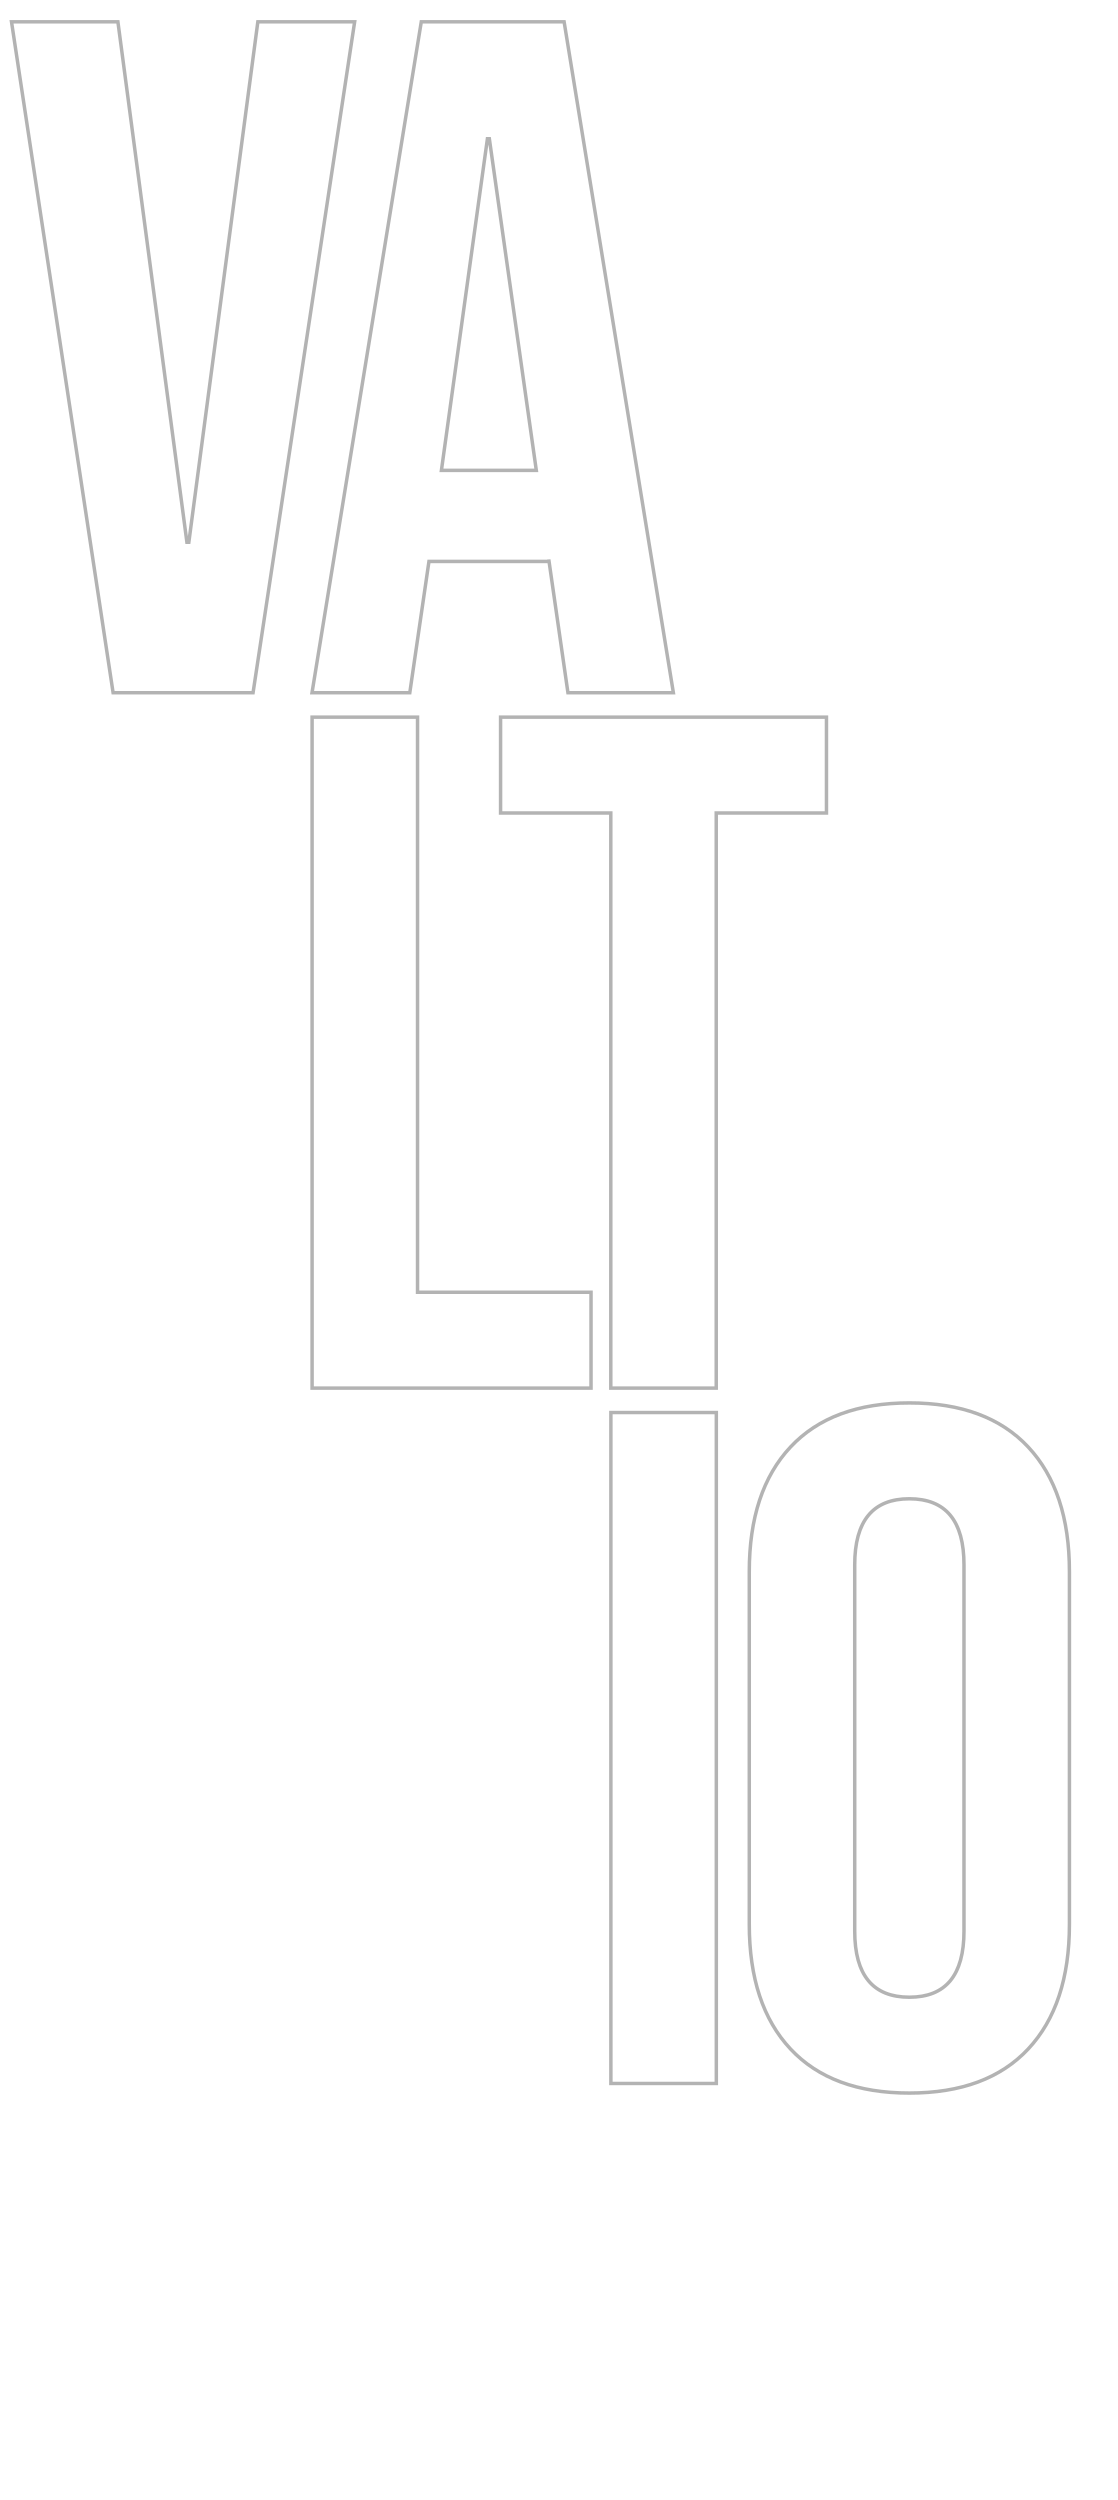
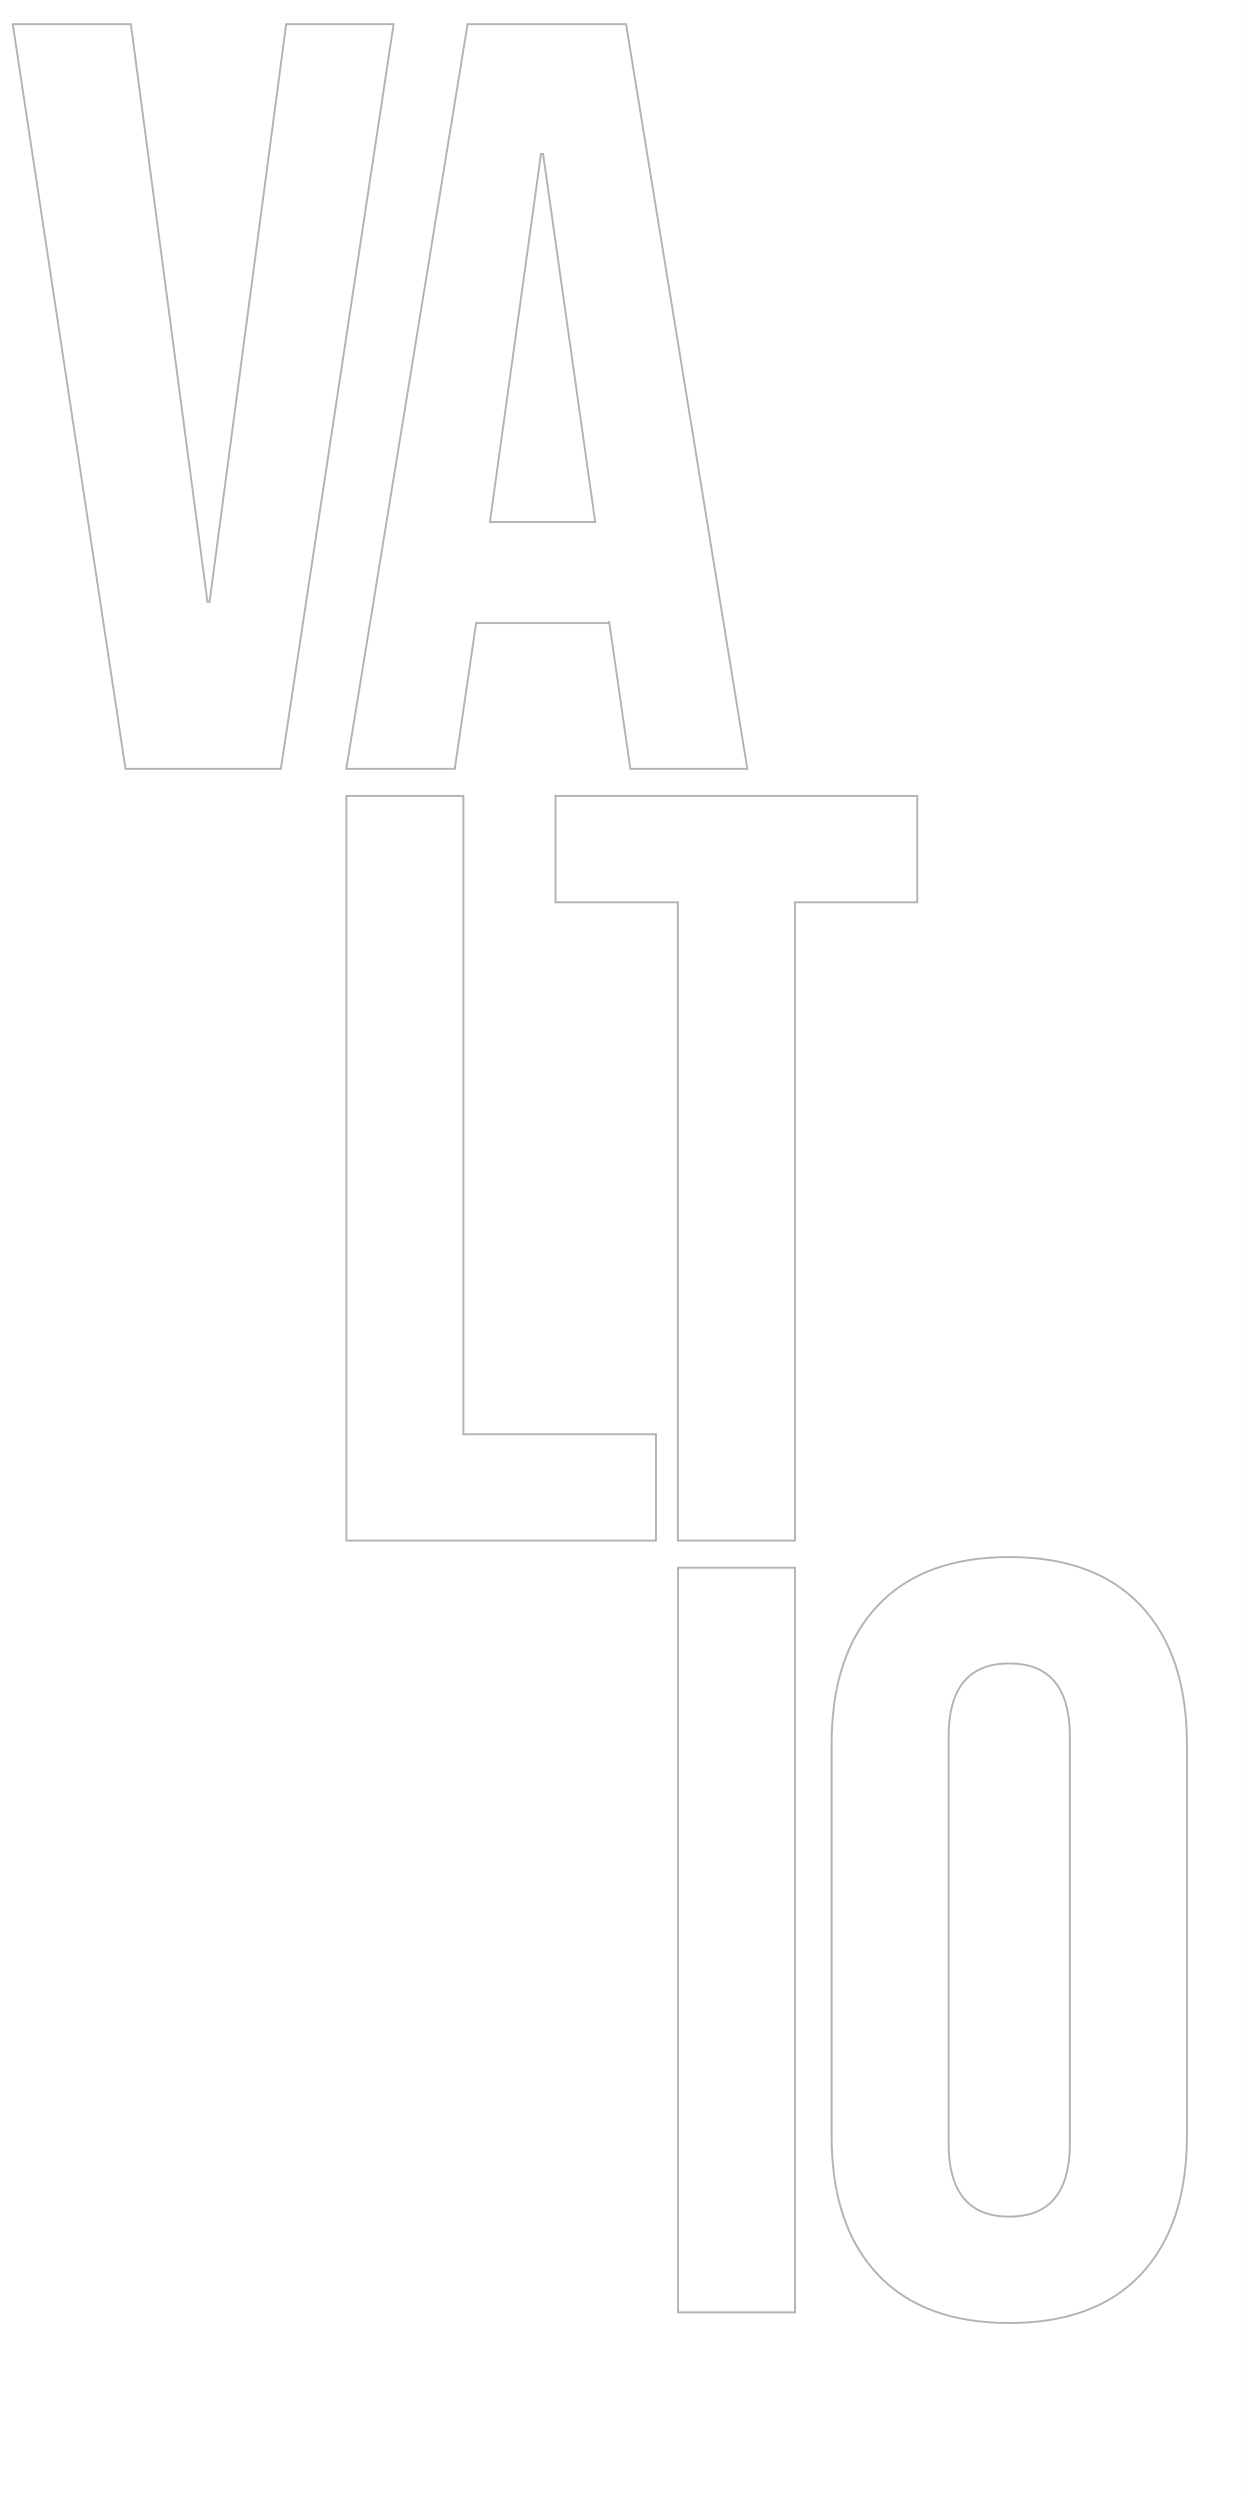
- <svg xmlns="http://www.w3.org/2000/svg" width="1283" height="2869" viewBox="0 0 1283 2869" fill="none">
+ <svg xmlns="http://www.w3.org/2000/svg" width="1283" height="2585" viewBox="0 0 1283 2585" fill="none">
  <g clip-path="url(#clip0)">
-     <rect width="1283" height="2869" fill="white" />
-     <path d="M13.2 25V23H10.874L11.223 25.299L13.2 25ZM135.3 25L137.283 24.737L137.052 23H135.3V25ZM214.5 622.3L212.517 622.563L212.748 624.3H214.5V622.3ZM216.7 622.3V624.3H218.452L218.683 622.563L216.7 622.3ZM295.9 25V23H294.148L293.917 24.737L295.9 25ZM407 25L408.977 25.299L409.326 23H407V25ZM290.4 795V797H292.12L292.377 795.299L290.4 795ZM129.8 795L127.823 795.299L128.08 797H129.8V795ZM13.2 27H135.3V23H13.2V27ZM133.317 25.263L212.517 622.563L216.483 622.037L137.283 24.737L133.317 25.263ZM214.5 624.3H216.7V620.3H214.5V624.3ZM218.683 622.563L297.883 25.263L293.917 24.737L214.717 622.037L218.683 622.563ZM295.9 27H407V23H295.9V27ZM405.023 24.701L288.423 794.701L292.377 795.299L408.977 25.299L405.023 24.701ZM290.4 793H129.8V797H290.4V793ZM131.777 794.701L15.178 24.701L11.223 25.299L127.823 795.299L131.777 794.701ZM483.467 25V23H481.767L481.493 24.678L483.467 25ZM647.367 25L649.341 24.678L649.068 23H647.367V25ZM772.767 795V797H775.119L774.741 794.679L772.767 795ZM651.767 795L649.788 795.285L650.034 797H651.767V795ZM629.767 642.1L631.747 641.815L627.767 642.1H629.767ZM629.767 644.3V646.3H631.767V644.3H629.767ZM492.267 644.3V642.3H490.538L490.288 644.011L492.267 644.3ZM470.267 795V797H471.996L472.246 795.289L470.267 795ZM358.067 795L356.093 794.679L355.715 797H358.067V795ZM615.467 539.8V541.8H617.77L617.447 539.52L615.467 539.8ZM561.567 159.2L563.547 158.92L563.304 157.2H561.567V159.2ZM559.367 159.2V157.2H557.625L557.386 158.925L559.367 159.2ZM506.567 539.8L504.586 539.525L504.271 541.8H506.567V539.8ZM483.467 27H647.367V23H483.467V27ZM645.393 25.321L770.793 795.321L774.741 794.679L649.341 24.678L645.393 25.321ZM772.767 793H651.767V797H772.767V793ZM653.747 794.715L631.747 641.815L627.788 642.385L649.788 795.285L653.747 794.715ZM627.767 642.1V644.3H631.767V642.1H627.767ZM629.767 642.3H492.267V646.3H629.767V642.3ZM490.288 644.011L468.288 794.711L472.246 795.289L494.246 644.589L490.288 644.011ZM470.267 793H358.067V797H470.267V793ZM360.041 795.321L485.441 25.321L481.493 24.678L356.093 794.679L360.041 795.321ZM617.447 539.52L563.547 158.92L559.587 159.48L613.487 540.08L617.447 539.52ZM561.567 157.2H559.367V161.2H561.567V157.2ZM557.386 158.925L504.586 539.525L508.548 540.075L561.348 159.475L557.386 158.925ZM506.567 541.8H615.467V537.8H506.567V541.8Z" fill="black" fill-opacity="0.3" />
-     <path d="M358.164 823V821H356.164V823H358.164ZM479.164 823H481.164V821H479.164V823ZM479.164 1483H477.164V1485H479.164V1483ZM678.264 1483H680.264V1481H678.264V1483ZM678.264 1593V1595H680.264V1593H678.264ZM358.164 1593H356.164V1595H358.164V1593ZM358.164 825H479.164V821H358.164V825ZM477.164 823V1483H481.164V823H477.164ZM479.164 1485H678.264V1481H479.164V1485ZM676.264 1483V1593H680.264V1483H676.264ZM678.264 1591H358.164V1595H678.264V1591ZM360.164 1593V823H356.164V1593H360.164ZM700.952 933H702.952V931H700.952V933ZM574.452 933H572.452V935H574.452V933ZM574.452 823V821H572.452V823H574.452ZM948.452 823H950.452V821H948.452V823ZM948.452 933V935H950.452V933H948.452ZM821.952 933V931H819.952V933H821.952ZM821.952 1593V1595H823.952V1593H821.952ZM700.952 1593H698.952V1595H700.952V1593ZM700.952 931H574.452V935H700.952V931ZM576.452 933V823H572.452V933H576.452ZM574.452 825H948.452V821H574.452V825ZM946.452 823V933H950.452V823H946.452ZM948.452 931H821.952V935H948.452V931ZM819.952 933V1593H823.952V933H819.952ZM821.952 1591H700.952V1595H821.952V1591ZM702.952 1593V933H698.952V1593H702.952Z" fill="black" fill-opacity="0.3" />
-     <path d="M701.049 1621V1619H699.049V1621H701.049ZM822.049 1621H824.049V1619H822.049V1621ZM822.049 2391V2393H824.049V2391H822.049ZM701.049 2391H699.049V2393H701.049V2391ZM701.049 1623H822.049V1619H701.049V1623ZM820.049 1621V2391H824.049V1621H820.049ZM822.049 2389H701.049V2393H822.049V2389ZM703.049 2391V1621H699.049V2391H703.049ZM907.17 2351.4L908.631 2350.03L908.631 2350.03L907.17 2351.4ZM907.17 1660.6L908.631 1661.97L908.631 1661.97L907.17 1660.6ZM1179.97 1660.6L1178.51 1661.97L1178.51 1661.97L1179.97 1660.6ZM1179.97 2351.4L1178.51 2350.03L1178.51 2350.03L1179.97 2351.4ZM1043.57 2400C984.556 2400 939.685 2383.25 908.631 2350.03L905.709 2352.77C937.722 2387.01 983.784 2404 1043.57 2404V2400ZM908.631 2350.03C877.547 2316.78 861.87 2269.67 861.87 2208.4H857.87C857.87 2270.33 873.727 2318.55 905.709 2352.77L908.631 2350.03ZM861.87 2208.4V1803.6H857.87V2208.4H861.87ZM861.87 1803.6C861.87 1742.33 877.547 1695.22 908.631 1661.97L905.709 1659.23C873.727 1693.45 857.87 1741.67 857.87 1803.6H861.87ZM908.631 1661.97C939.685 1628.75 984.556 1612 1043.57 1612V1608C983.784 1608 937.722 1624.99 905.709 1659.23L908.631 1661.97ZM1043.57 1612C1102.58 1612 1147.46 1628.75 1178.51 1661.97L1181.43 1659.23C1149.42 1624.99 1103.36 1608 1043.57 1608V1612ZM1178.51 1661.97C1209.59 1695.22 1225.27 1742.33 1225.27 1803.6H1229.27C1229.27 1741.67 1213.41 1693.45 1181.43 1659.23L1178.51 1661.97ZM1225.27 1803.6V2208.4H1229.27V1803.6H1225.27ZM1225.27 2208.4C1225.27 2269.67 1209.59 2316.78 1178.51 2350.03L1181.43 2352.77C1213.41 2318.55 1229.27 2270.33 1229.27 2208.4H1225.27ZM1178.51 2350.03C1147.46 2383.25 1102.58 2400 1043.57 2400V2404C1103.36 2404 1149.42 2387.01 1181.43 2352.77L1178.51 2350.03ZM1043.57 2294C1064.89 2294 1081.21 2287.53 1092.14 2274.3C1103.01 2261.14 1108.27 2241.63 1108.27 2216.1H1104.27C1104.27 2241.17 1099.08 2259.61 1089.05 2271.75C1079.08 2283.82 1064.05 2290 1043.57 2290V2294ZM1108.27 2216.1V1795.9H1104.27V2216.1H1108.27ZM1108.27 1795.9C1108.27 1770.37 1103.01 1750.86 1092.14 1737.7C1081.21 1724.47 1064.89 1718 1043.57 1718V1722C1064.05 1722 1079.08 1728.18 1089.05 1740.25C1099.08 1752.39 1104.27 1770.83 1104.27 1795.9H1108.27ZM1043.57 1718C1022.25 1718 1005.93 1724.47 995.003 1737.7C984.134 1750.86 978.87 1770.37 978.87 1795.9H982.87C982.87 1770.83 988.057 1752.39 998.087 1740.25C1008.06 1728.18 1023.09 1722 1043.57 1722V1718ZM978.87 1795.9V2216.1H982.87V1795.9H978.87ZM978.87 2216.1C978.87 2241.63 984.134 2261.14 995.003 2274.3C1005.93 2287.53 1022.25 2294 1043.57 2294V2290C1023.09 2290 1008.06 2283.82 998.087 2271.75C988.057 2259.61 982.87 2241.17 982.87 2216.1H978.87Z" fill="black" fill-opacity="0.3" />
+     <rect width="1283" height="2585" fill="white" />
+     <path d="M13.2 25V24H12.037L12.211 25.15L13.2 25ZM135.3 25L136.291 24.869L136.176 24H135.3V25ZM214.5 622.3L213.509 622.431L213.624 623.3H214.5V622.3ZM216.7 622.3V623.3H217.576L217.691 622.431L216.7 622.3ZM295.9 25V24H295.024L294.909 24.869L295.9 25ZM407 25L407.989 25.15L408.163 24H407V25ZM290.4 795V796H291.26L291.389 795.15L290.4 795ZM129.8 795L128.811 795.15L128.94 796H129.8V795ZM13.2 26H135.3V24H13.2V26ZM134.309 25.131L213.509 622.431L215.491 622.169L136.291 24.869L134.309 25.131ZM214.5 623.3H216.7V621.3H214.5V623.3ZM217.691 622.431L296.891 25.131L294.909 24.869L215.709 622.169L217.691 622.431ZM295.9 26H407V24H295.9V26ZM406.011 24.85L289.411 794.85L291.389 795.15L407.989 25.15L406.011 24.85ZM290.4 794H129.8V796H290.4V794ZM130.789 794.85L14.189 24.85L12.211 25.15L128.811 795.15L130.789 794.85ZM483.467 25V24H482.617L482.48 24.839L483.467 25ZM647.367 25L648.354 24.839L648.218 24H647.367V25ZM772.767 795V796H773.943L773.754 794.839L772.767 795ZM651.767 795L650.777 795.142L650.901 796H651.767V795ZM629.767 642.1L630.757 641.958L628.767 642.1H629.767ZM629.767 644.3V645.3H630.767V644.3H629.767ZM492.267 644.3V643.3H491.403L491.278 644.156L492.267 644.3ZM470.267 795V796H471.132L471.257 795.144L470.267 795ZM358.067 795L357.08 794.839L356.891 796H358.067V795ZM615.467 539.8V540.8H616.619L616.457 539.66L615.467 539.8ZM561.567 159.2L562.557 159.06L562.436 158.2H561.567V159.2ZM559.367 159.2V158.2H558.496L558.377 159.063L559.367 159.2ZM506.567 539.8L505.577 539.663L505.419 540.8H506.567V539.8ZM483.467 26H647.367V24H483.467V26ZM646.38 25.161L771.78 795.161L773.754 794.839L648.354 24.839L646.38 25.161ZM772.767 794H651.767V796H772.767V794ZM652.757 794.858L630.757 641.958L628.777 642.242L650.777 795.142L652.757 794.858ZM628.767 642.1V644.3H630.767V642.1H628.767ZM629.767 643.3H492.267V645.3H629.767V643.3ZM491.278 644.156L469.278 794.856L471.257 795.144L493.257 644.444L491.278 644.156ZM470.267 794H358.067V796H470.267V794ZM359.054 795.161L484.454 25.161L482.48 24.839L357.08 794.839L359.054 795.161ZM616.457 539.66L562.557 159.06L560.577 159.34L614.477 539.94L616.457 539.66ZM561.567 158.2H559.367V160.2H561.567V158.2ZM558.377 159.063L505.577 539.663L507.558 539.937L560.358 159.337L558.377 159.063ZM506.567 540.8H615.467V538.8H506.567V540.8Z" fill="black" fill-opacity="0.3" />
+     <path d="M358.164 823V822H357.164V823H358.164ZM479.164 823H480.164V822H479.164V823ZM479.164 1483H478.164V1484H479.164V1483ZM678.264 1483H679.264V1482H678.264V1483ZM678.264 1593V1594H679.264V1593H678.264ZM358.164 1593H357.164V1594H358.164V1593ZM358.164 824H479.164V822H358.164V824ZM478.164 823V1483H480.164V823H478.164ZM479.164 1484H678.264V1482H479.164V1484ZM677.264 1483V1593H679.264V1483H677.264ZM678.264 1592H358.164V1594H678.264V1592ZM359.164 1593V823H357.164V1593H359.164ZM700.952 933H701.952V932H700.952V933ZM574.452 933H573.452V934H574.452V933ZM574.452 823V822H573.452V823H574.452ZM948.452 823H949.452V822H948.452V823ZM948.452 933V934H949.452V933H948.452ZM821.952 933V932H820.952V933H821.952ZM821.952 1593V1594H822.952V1593H821.952ZM700.952 1593H699.952V1594H700.952V1593ZM700.952 932H574.452V934H700.952V932ZM575.452 933V823H573.452V933H575.452ZM574.452 824H948.452V822H574.452V824ZM947.452 823V933H949.452V823H947.452ZM948.452 932H821.952V934H948.452V932ZM820.952 933V1593H822.952V933H820.952ZM821.952 1592H700.952V1594H821.952V1592ZM701.952 1593V933H699.952V1593H701.952Z" fill="black" fill-opacity="0.3" />
+     <path d="M701.049 1621V1620H700.049V1621H701.049ZM822.049 1621H823.049V1620H822.049V1621ZM822.049 2391V2392H823.049V2391H822.049ZM701.049 2391H700.049V2392H701.049V2391ZM701.049 1622H822.049V1620H701.049V1622ZM821.049 1621V2391H823.049V1621H821.049ZM822.049 2390H701.049V2392H822.049V2390ZM702.049 2391V1621H700.049V2391H702.049ZM907.17 2351.4L907.901 2350.72L907.901 2350.72L907.17 2351.4ZM907.17 1660.6L907.901 1661.28L907.901 1661.28L907.17 1660.6ZM1179.97 1660.6L1179.24 1661.28L1179.24 1661.28L1179.97 1660.6ZM1179.97 2351.4L1179.24 2350.72L1179.24 2350.72L1179.97 2351.4ZM1043.57 2401C984.363 2401 939.195 2384.19 907.901 2350.72L906.44 2352.08C938.213 2386.07 983.977 2403 1043.57 2403V2401ZM907.901 2350.72C876.592 2317.22 860.87 2269.83 860.87 2208.4H858.87C858.87 2270.17 874.682 2318.11 906.44 2352.08L907.901 2350.72ZM860.87 2208.4V1803.6H858.87V2208.4H860.87ZM860.87 1803.6C860.87 1742.17 876.592 1694.78 907.901 1661.28L906.44 1659.92C874.682 1693.89 858.87 1741.83 858.87 1803.6H860.87ZM907.901 1661.28C939.195 1627.81 984.363 1611 1043.57 1611V1609C983.977 1609 938.213 1625.93 906.44 1659.92L907.901 1661.28ZM1043.57 1611C1102.78 1611 1147.95 1627.81 1179.24 1661.28L1180.7 1659.92C1148.93 1625.93 1103.16 1609 1043.57 1609V1611ZM1179.24 1661.28C1210.55 1694.78 1226.27 1742.17 1226.27 1803.6H1228.27C1228.27 1741.83 1212.46 1693.89 1180.7 1659.92L1179.24 1661.28ZM1226.27 1803.6V2208.4H1228.27V1803.6H1226.27ZM1226.27 2208.4C1226.27 2269.83 1210.55 2317.22 1179.24 2350.72L1180.7 2352.08C1212.46 2318.11 1228.27 2270.17 1228.27 2208.4H1226.27ZM1179.24 2350.72C1147.95 2384.19 1102.78 2401 1043.57 2401V2403C1103.16 2403 1148.93 2386.07 1180.7 2352.08L1179.24 2350.72ZM1043.57 2293C1064.68 2293 1080.68 2286.6 1091.37 2273.66C1102.03 2260.76 1107.27 2241.51 1107.27 2216.1H1105.27C1105.27 2241.29 1100.06 2259.99 1089.82 2272.39C1079.61 2284.75 1064.26 2291 1043.57 2291V2293ZM1107.27 2216.1V1795.9H1105.27V2216.1H1107.27ZM1107.27 1795.9C1107.27 1770.49 1102.03 1751.24 1091.37 1738.34C1080.68 1725.4 1064.68 1719 1043.57 1719V1721C1064.26 1721 1079.61 1727.25 1089.82 1739.61C1100.06 1752.01 1105.27 1770.71 1105.27 1795.9H1107.27ZM1043.57 1719C1022.46 1719 1006.46 1725.4 995.774 1738.34C985.115 1751.24 979.87 1770.49 979.87 1795.9H981.87C981.87 1770.71 987.076 1752.01 997.316 1739.61C1007.53 1727.25 1022.88 1721 1043.57 1721V1719ZM979.87 1795.9V2216.1H981.87V1795.9H979.87ZM979.87 2216.1C979.87 2241.51 985.115 2260.76 995.774 2273.66C1006.46 2286.6 1022.46 2293 1043.57 2293V2291C1022.88 2291 1007.53 2284.75 997.316 2272.39C987.076 2259.99 981.87 2241.29 981.87 2216.1H979.87Z" fill="black" fill-opacity="0.3" />
  </g>
  <defs>
    <clipPath id="clip0">
-       <rect width="1283" height="2869" fill="white" />
+       <rect width="1283" height="2585" fill="white" />
    </clipPath>
  </defs>
</svg>
